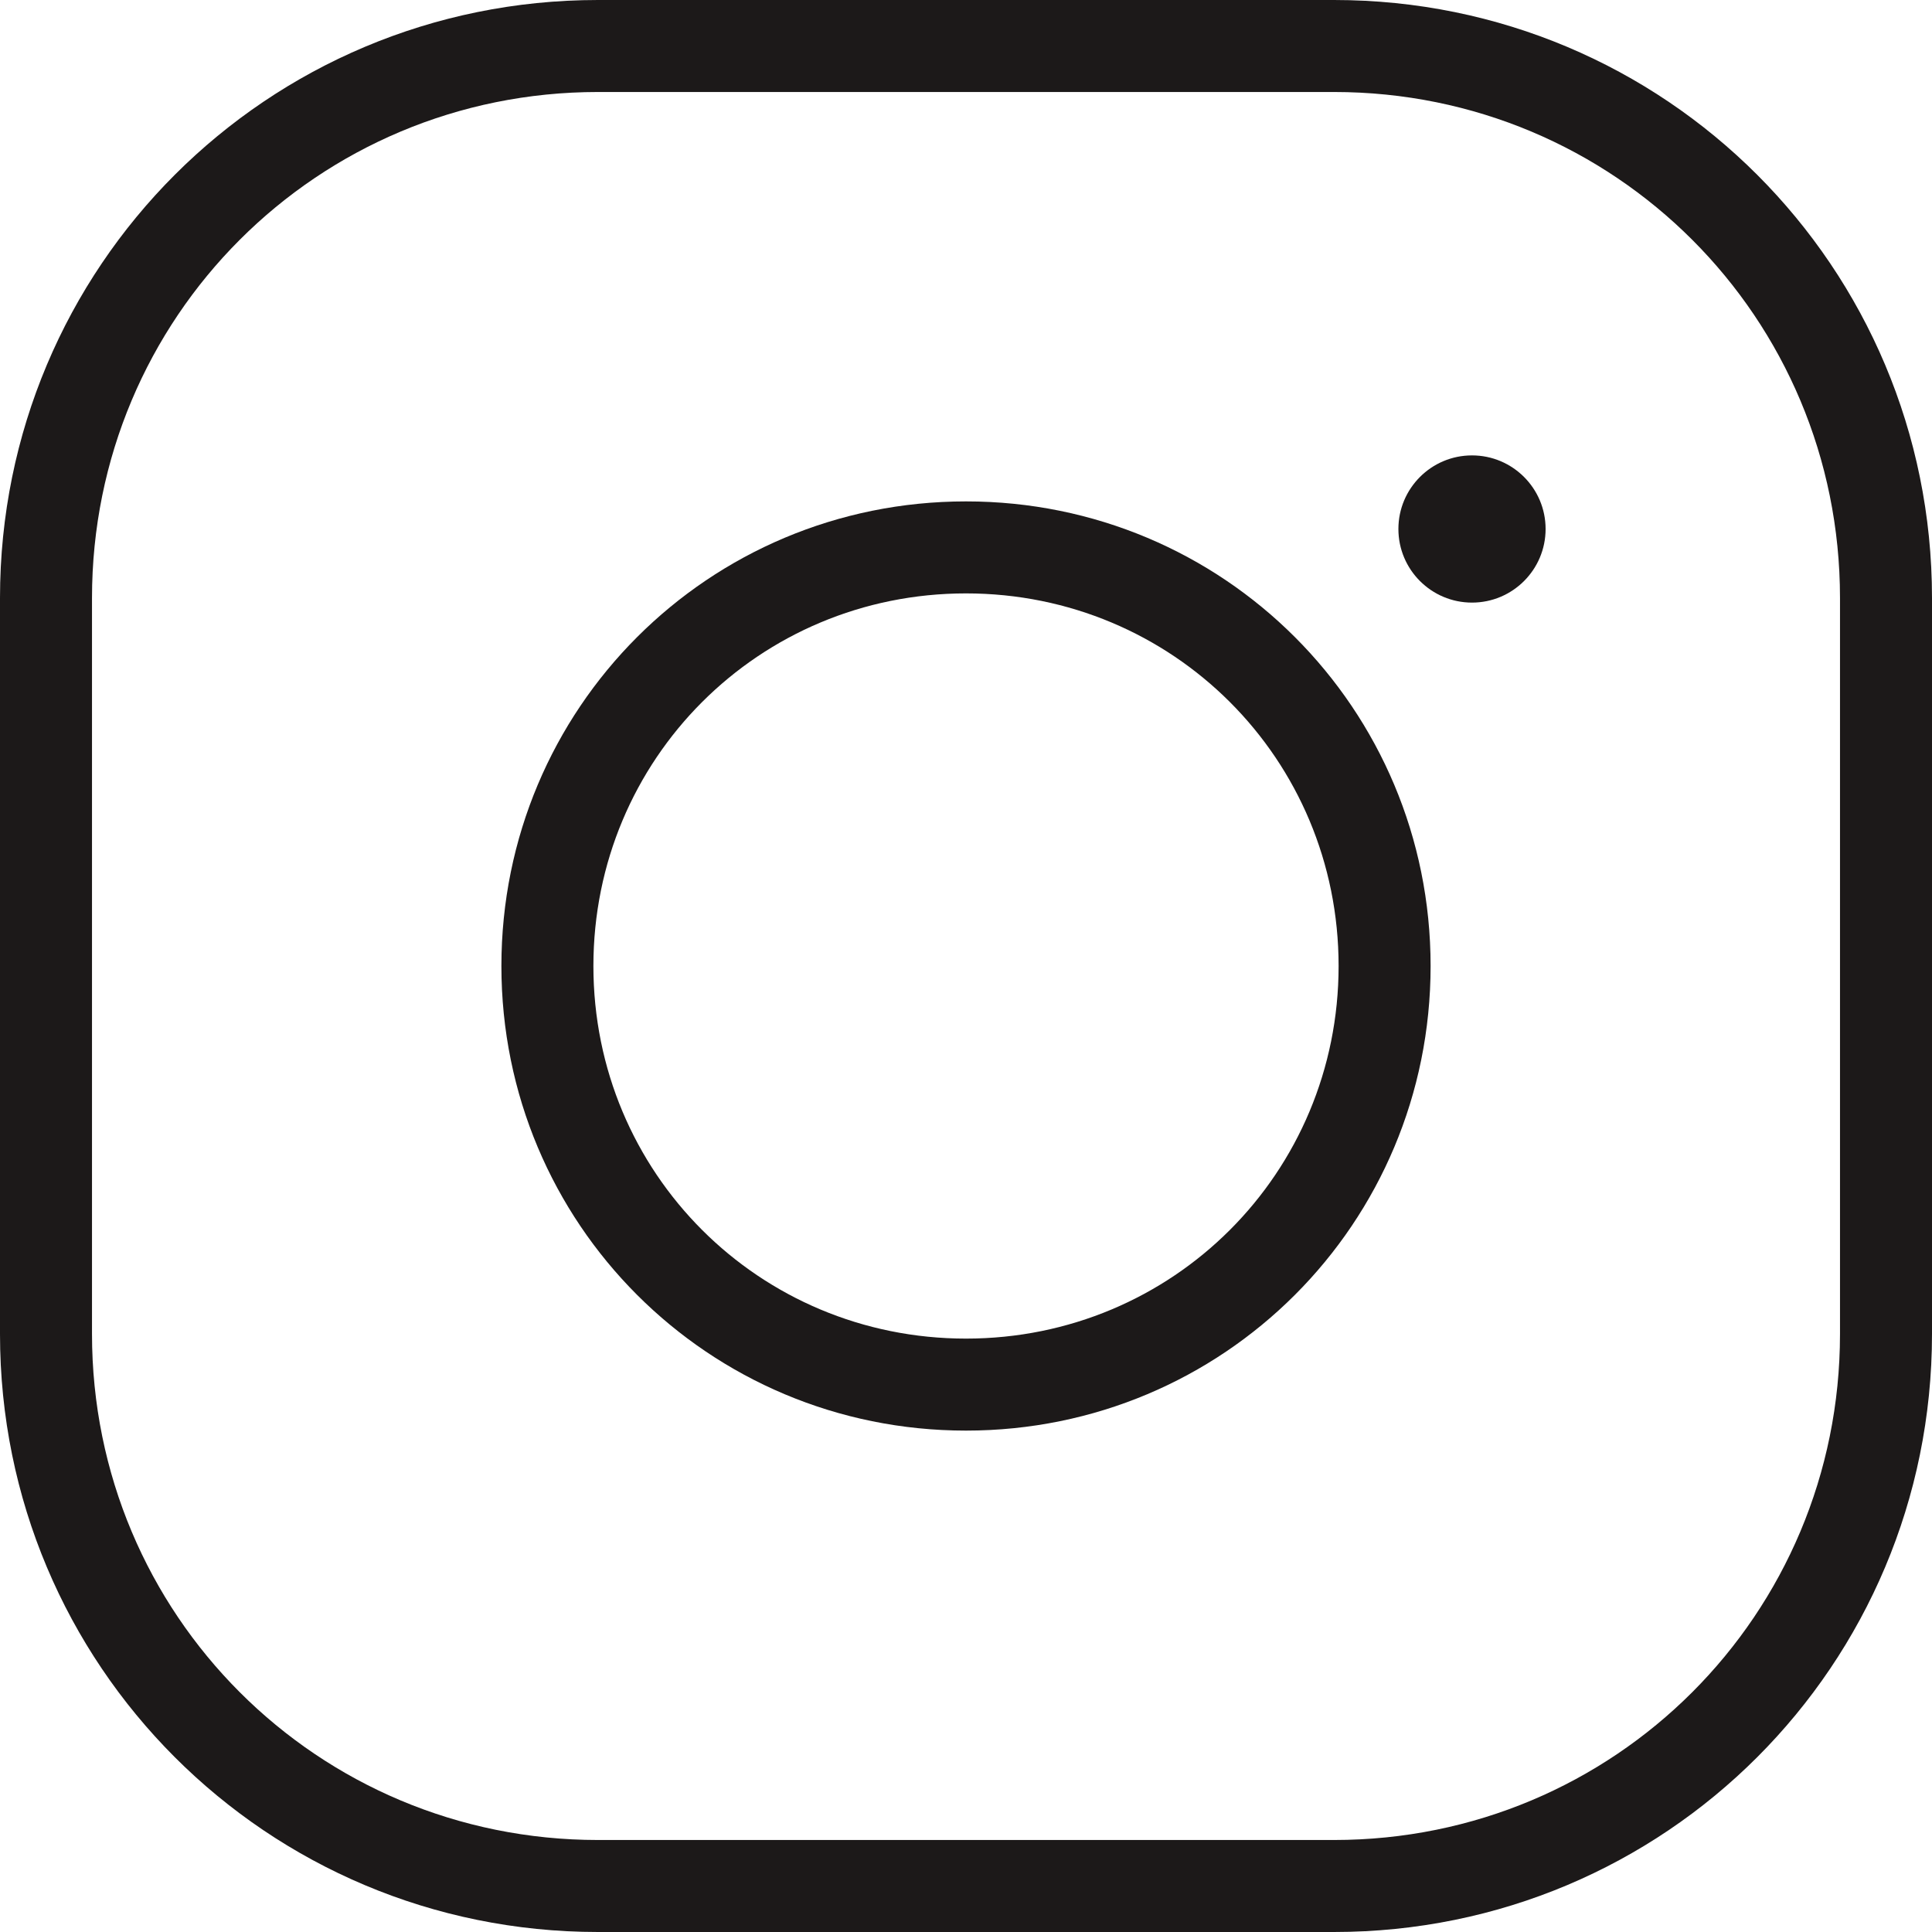
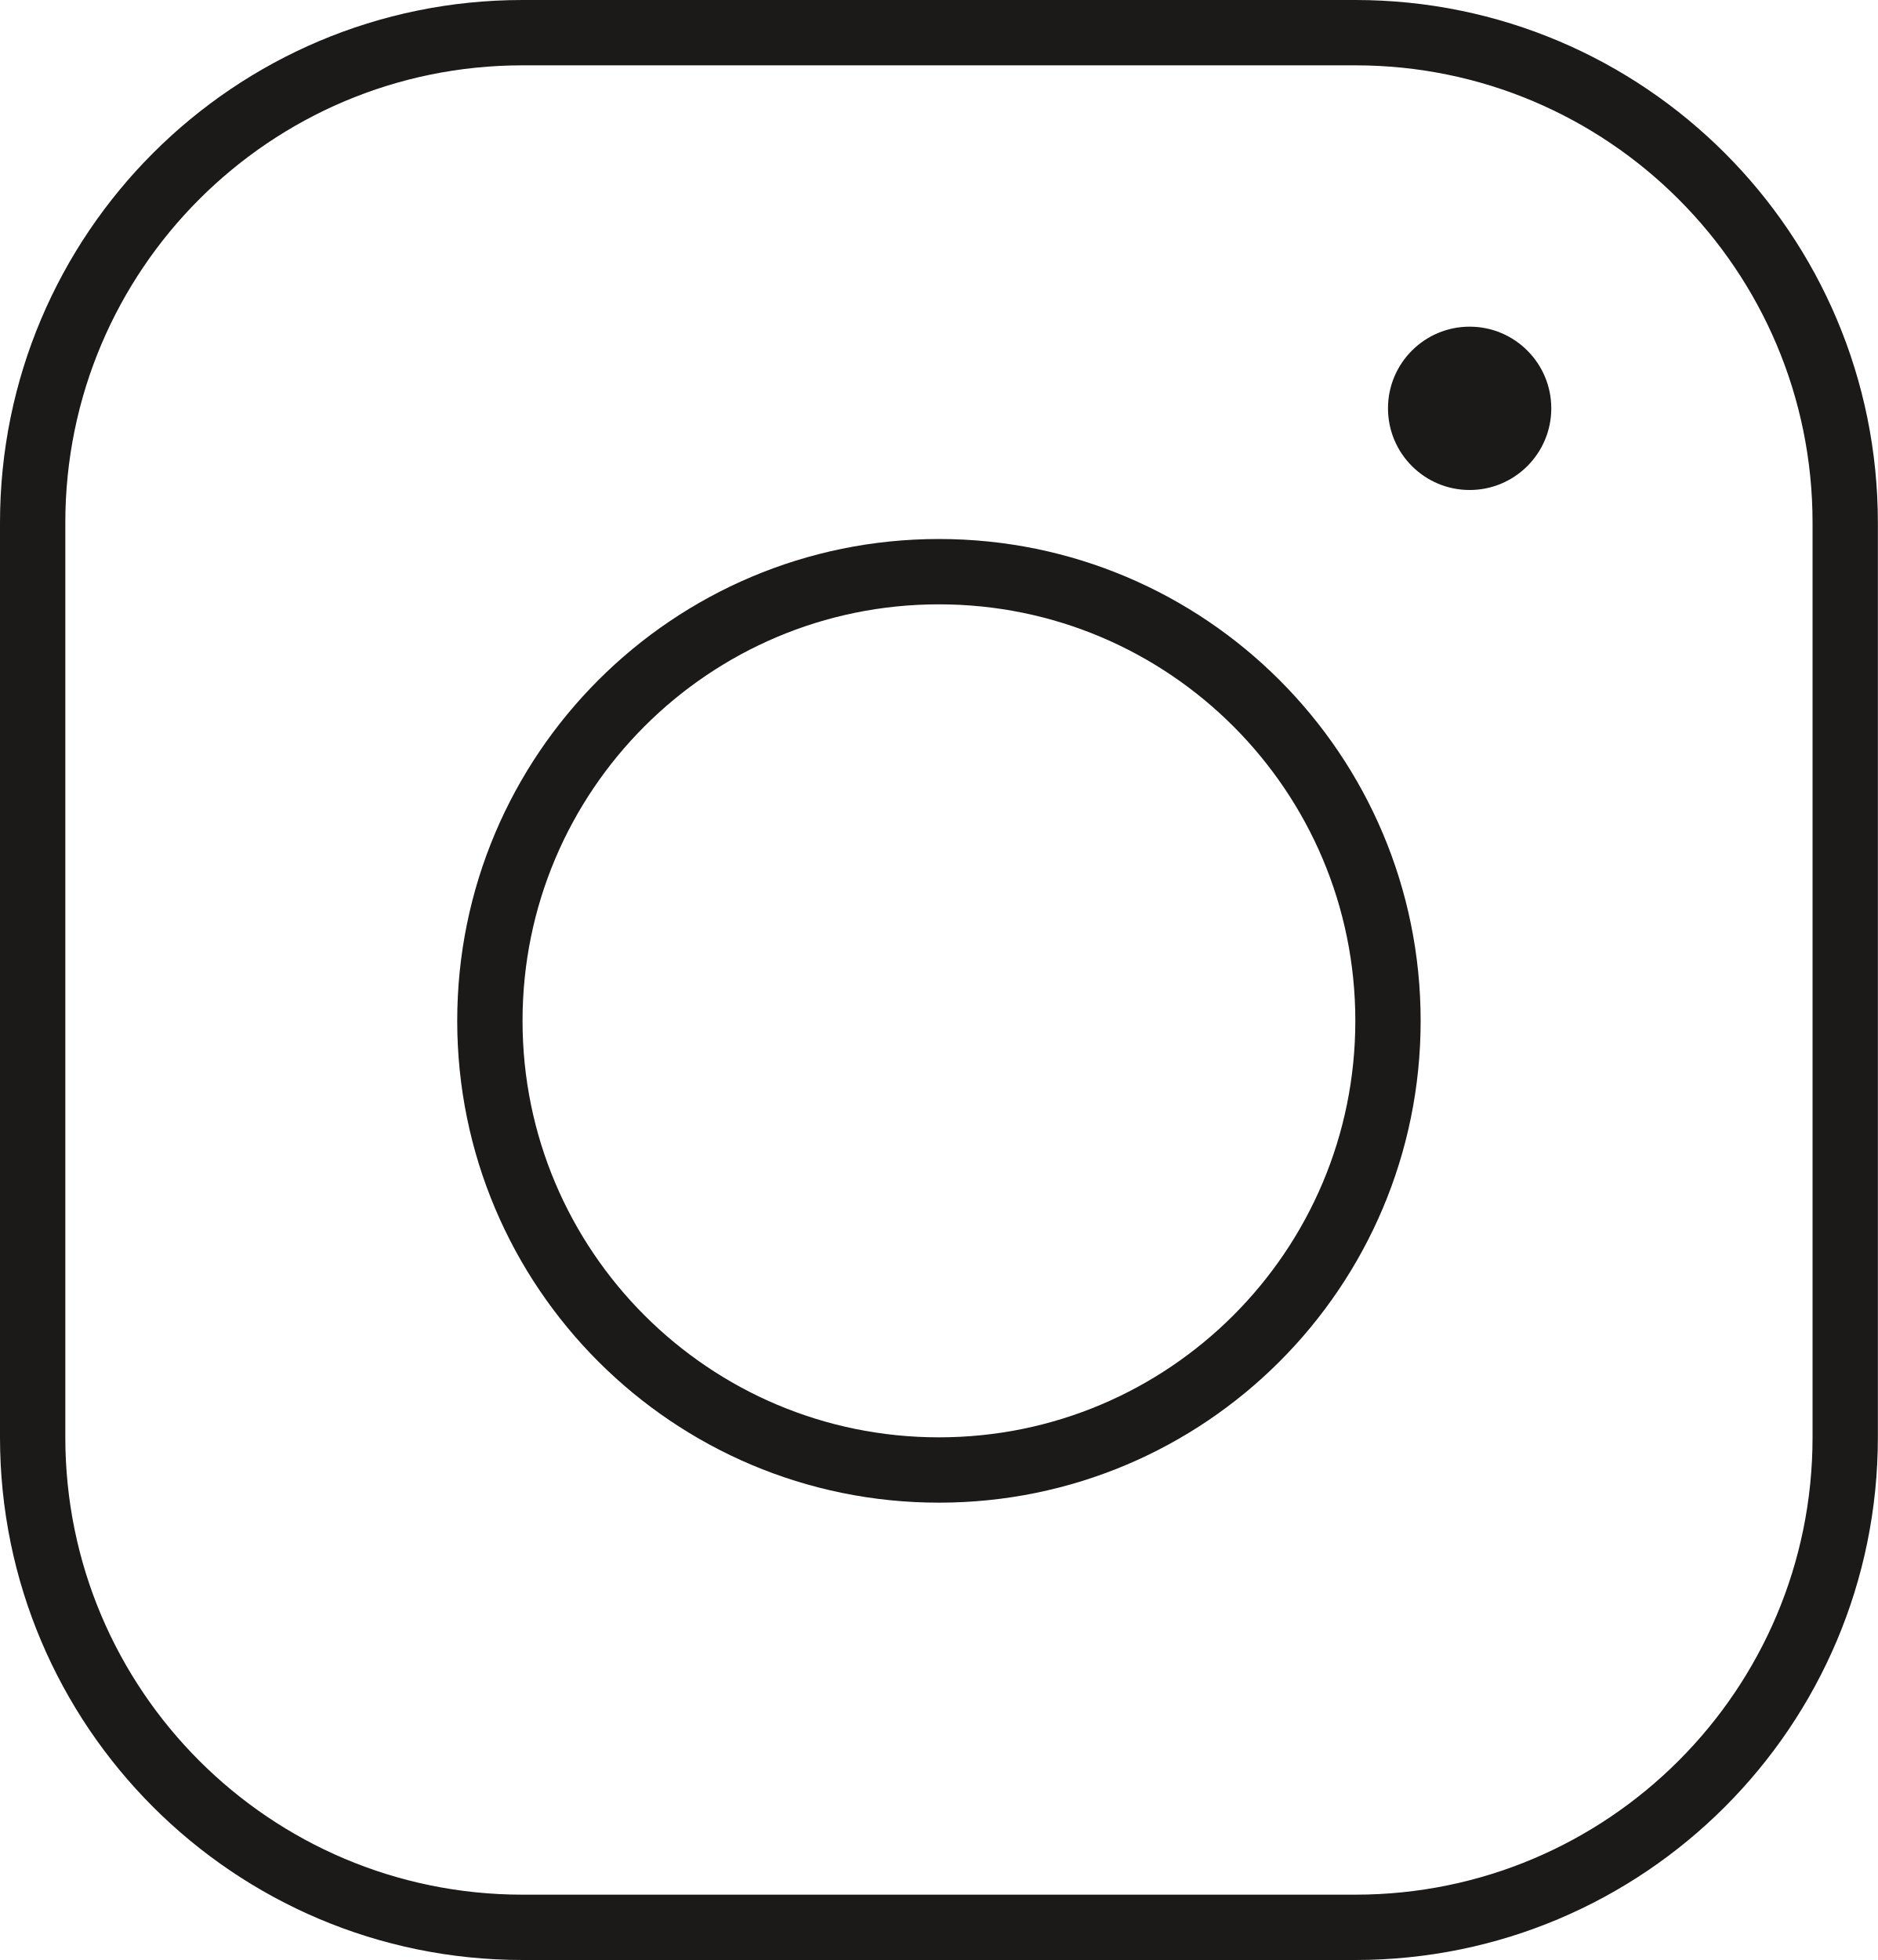
- <svg xmlns="http://www.w3.org/2000/svg" version="1.1" id="Capa_1" x="0px" y="0px" viewBox="-1.5 -1.5 42 42" enable-background="new -1.5 -1.5 42 42" xml:space="preserve">
-   <g>
-     <path fill="#1C1919" d="M27.5,40.5h-16c-7.2,0-13-5.8-13-13v-16c0-7.2,5.8-13,13-13h16c7.2,0,13,5.8,13,13v16   C40.5,34.7,34.7,40.5,27.5,40.5z M11.5,0.5c-6.1,0-11,4.9-11,11v16c0,6.1,4.9,11,11,11h16c6.1,0,11-4.9,11-11v-16   c0-6.1-4.9-11-11-11H11.5z" />
-   </g>
-   <g>
-     <path fill="#1C1919" d="M19.5,29.6c-5.6,0-10.1-4.5-10.1-10.1c0-5.6,4.5-10.1,10.1-10.1c5.6,0,10.1,4.5,10.1,10.1   C29.6,25.1,25.1,29.6,19.5,29.6z M19.5,11.4c-4.5,0-8.1,3.6-8.1,8.1s3.6,8.1,8.1,8.1s8.1-3.6,8.1-8.1S24,11.4,19.5,11.4z" />
-   </g>
-   <g>
-     <circle fill="#1C1919" cx="30.5" cy="10" r="1.6" />
+ <svg xmlns="http://www.w3.org/2000/svg" width="23px" height="24px" viewBox="0 0 23 24" version="1.1">
+   <defs />
+   <g id="Page-1" stroke="none" stroke-width="1" fill="none" fill-rule="evenodd">
+     <g id="REDISEÑO" transform="translate(-2102, -244)">
+       <g id="Group-24" transform="translate(2102, 244)">
+         <rect id="Rectangle-3" stroke="#1C1919" stroke-width="0.8" x="0.4" y="0.4" width="22.2" height="23.2" rx="6" />
+         <circle id="Oval-8" stroke="#1C1919" stroke-width="0.8" cx="11.5" cy="12.5" r="5.5" />
+         <path d="M19,5 C19,5.552 18.552,6 18,6 C17.448,6 17,5.552 17,5 C17,4.448 17.448,4 18,4 C18.552,4 19,4.448 19,5" id="Fill-6" fill="#1C1919" />
+       </g>
+     </g>
  </g>
</svg>
